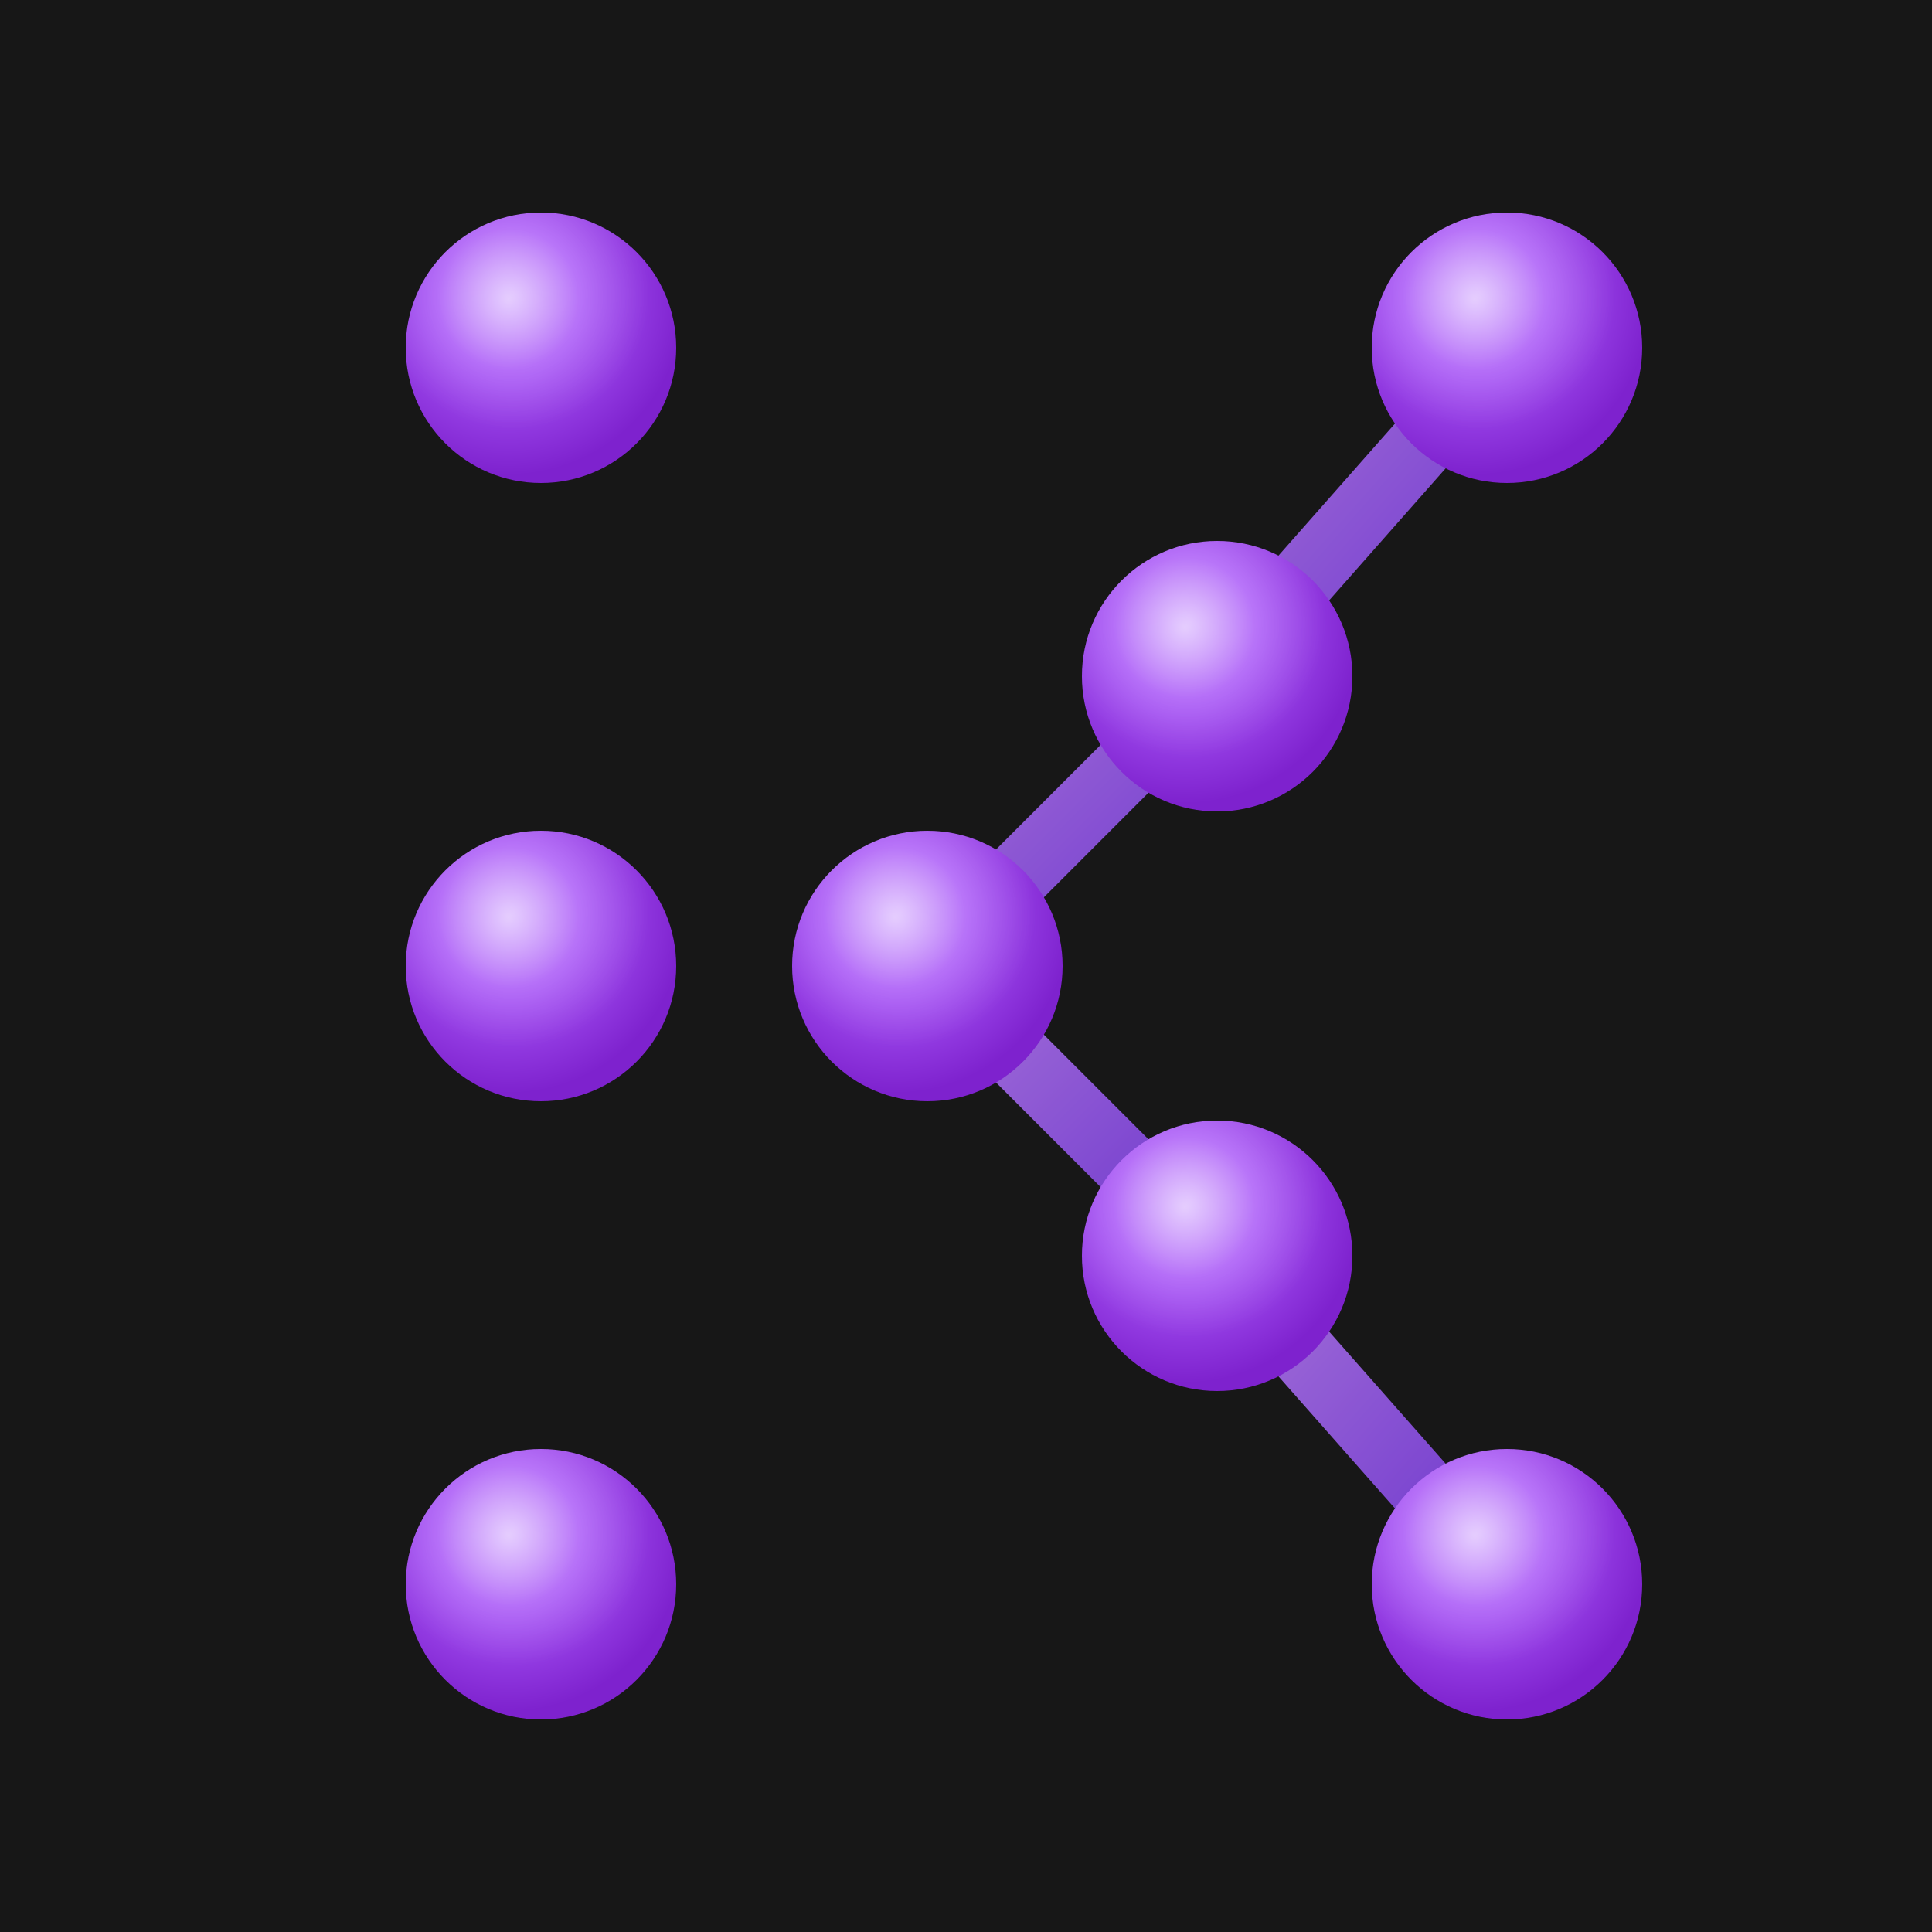
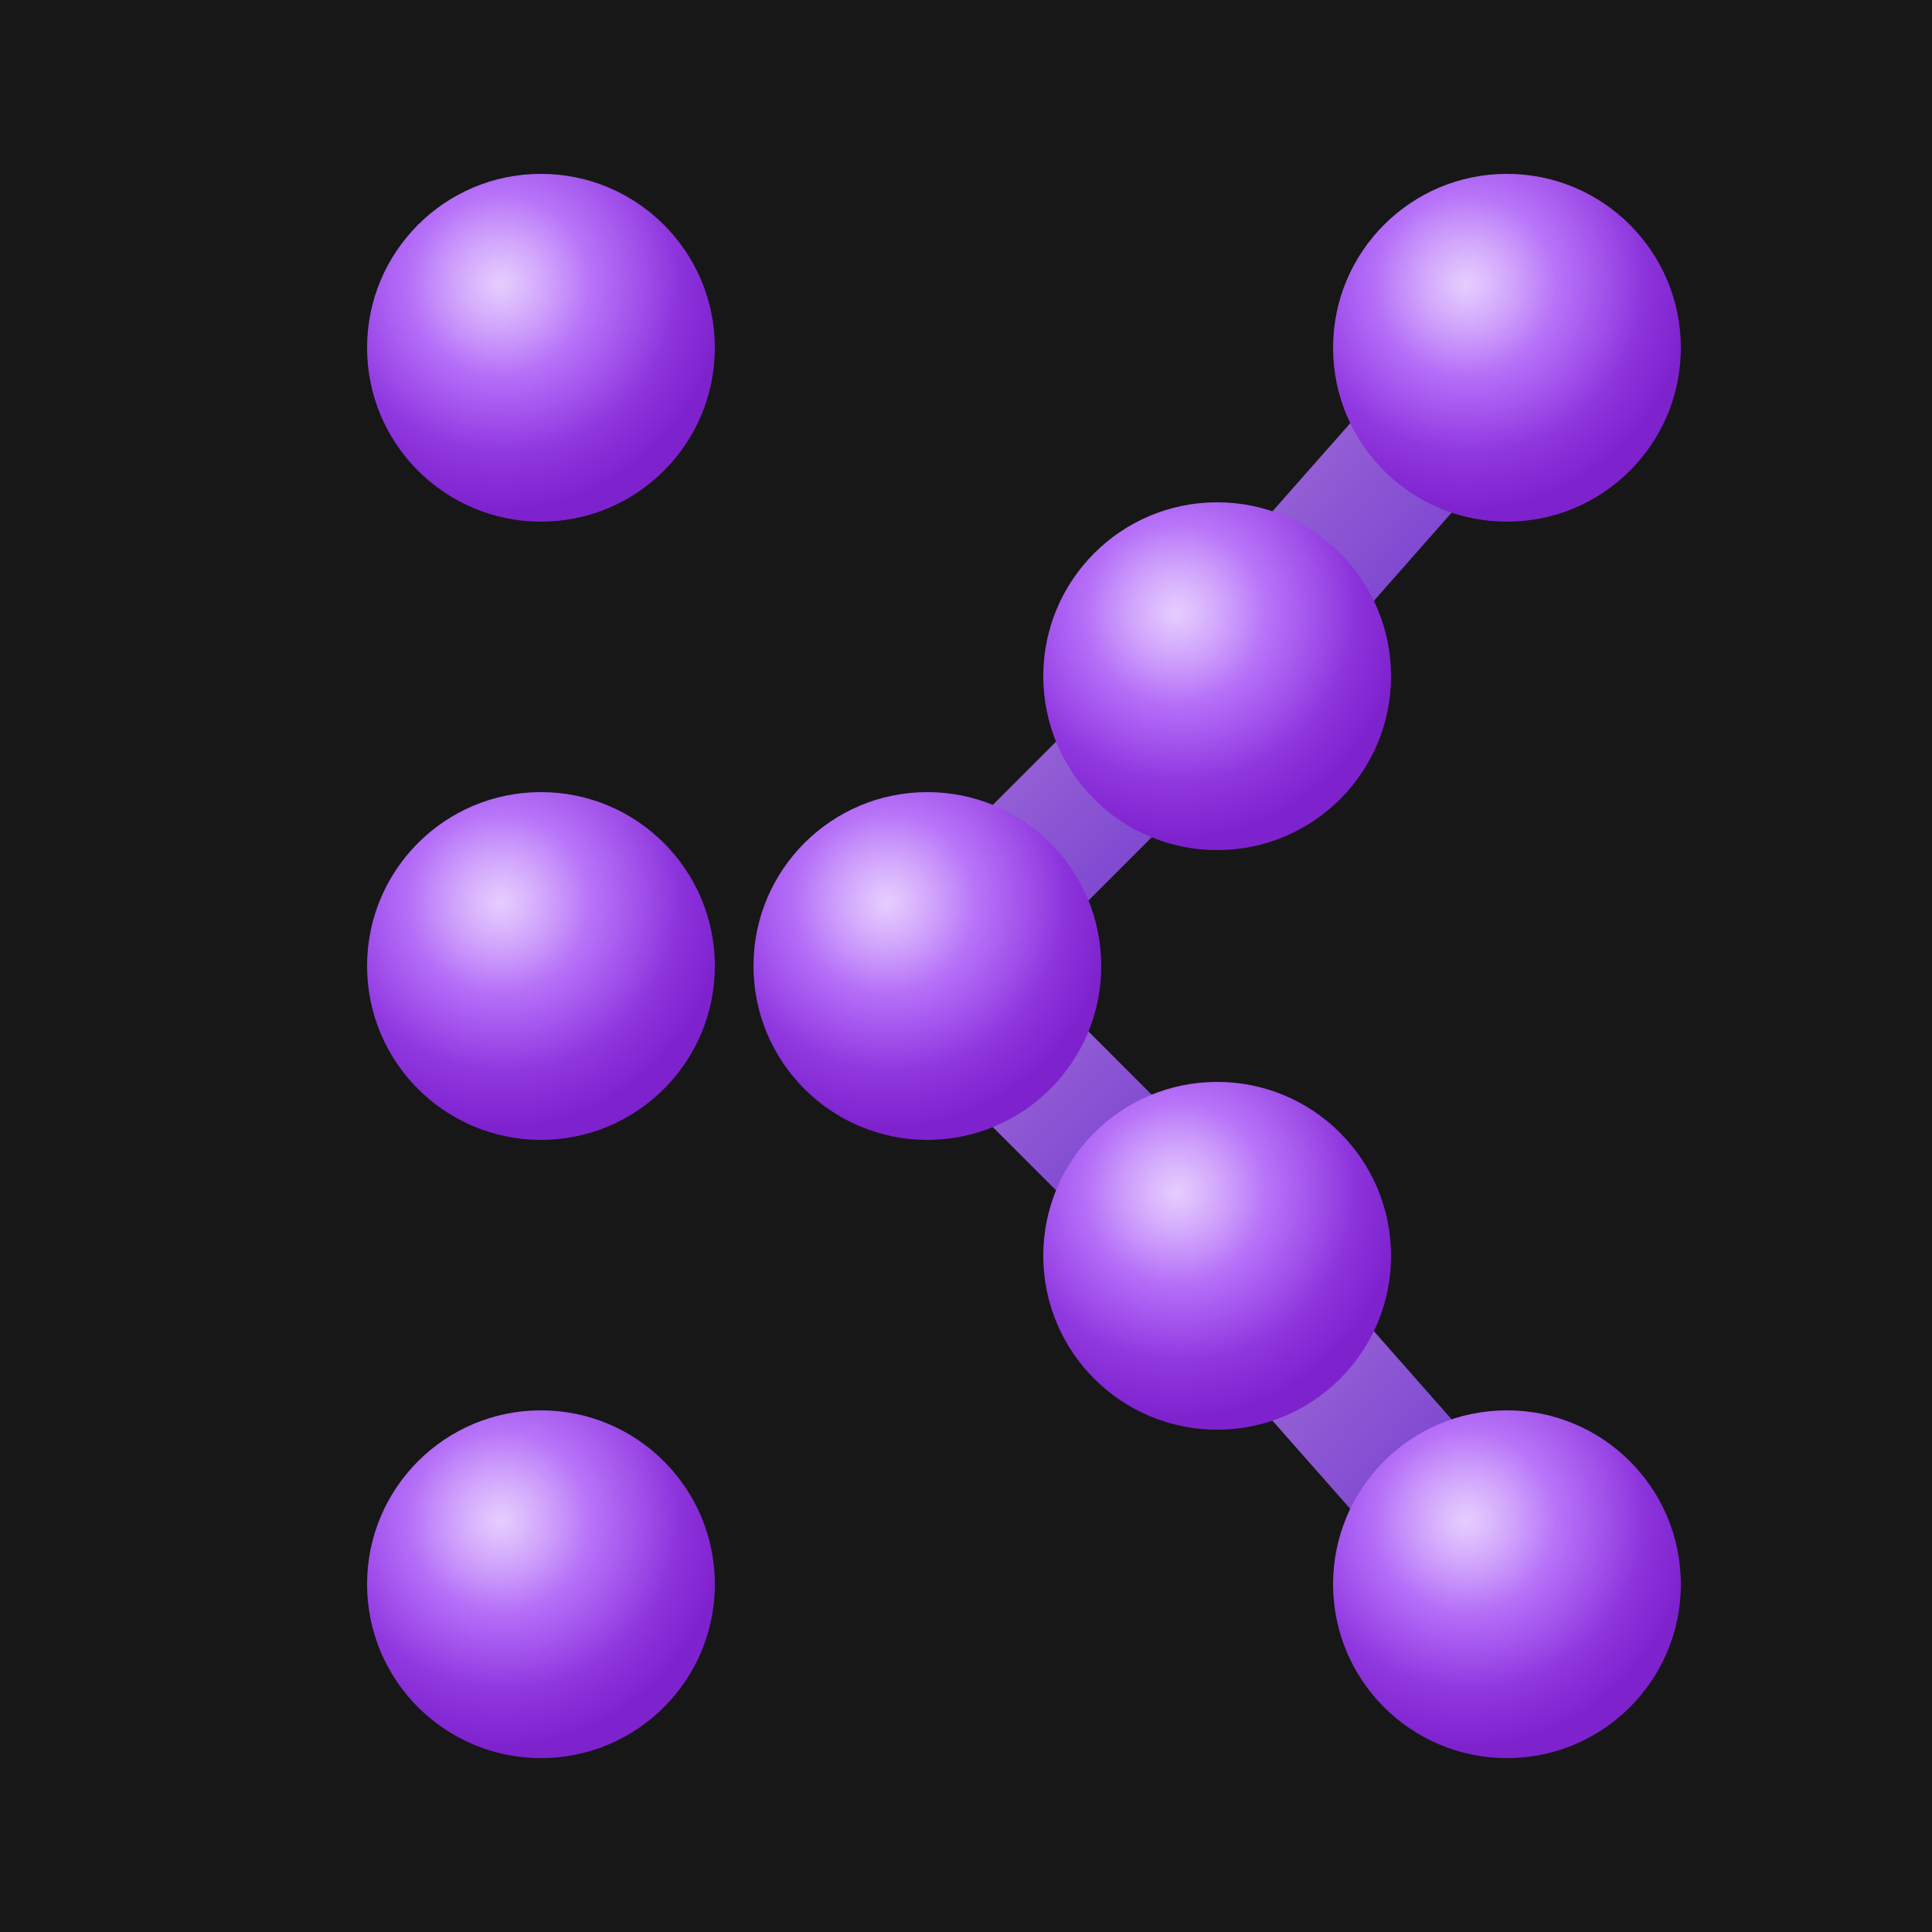
<svg xmlns="http://www.w3.org/2000/svg" width="512" height="512" viewBox="0 0 100 100" fill="none">
  <rect width="100" height="100" rx="0" fill="#171717" />
  <defs>
    <radialGradient id="n" cx="38%" cy="32%" r="65%">
      <stop offset="0%" stop-color="#d8b4fe" />
      <stop offset="40%" stop-color="#a855f7" />
      <stop offset="100%" stop-color="#7e22ce" />
    </radialGradient>
    <radialGradient id="s" cx="40%" cy="30%" r="50%">
      <stop offset="0%" stop-color="#fff" stop-opacity="0.35" />
      <stop offset="100%" stop-color="#fff" stop-opacity="0" />
    </radialGradient>
    <linearGradient id="e" x1="0%" y1="0%" x2="100%" y2="100%">
      <stop offset="0%" stop-color="#c084fc" />
      <stop offset="100%" stop-color="#7c3aed" />
    </linearGradient>
  </defs>
-   <g stroke="url(#e)" stroke-width="3.5" stroke-linecap="round" opacity="0.85">
+   <g stroke="url(#e)" stroke-width="7" stroke-linecap="round" opacity="0.85">
    <line x1="28" y1="18" x2="28" y2="50" />
    <line x1="28" y1="50" x2="28" y2="82" />
    <line x1="28" y1="50" x2="48" y2="50" />
    <line x1="48" y1="50" x2="63" y2="35" />
    <line x1="63" y1="35" x2="78" y2="18" />
    <line x1="48" y1="50" x2="63" y2="65" />
    <line x1="63" y1="65" x2="78" y2="82" />
  </g>
  <g>
-     <circle cx="28" cy="18" r="7" fill="url(#n)" />
-     <circle cx="28" cy="18" r="7" fill="url(#s)" />
-     <circle cx="28" cy="50" r="7" fill="url(#n)" />
-     <circle cx="28" cy="50" r="7" fill="url(#s)" />
-     <circle cx="28" cy="82" r="7" fill="url(#n)" />
-     <circle cx="28" cy="82" r="7" fill="url(#s)" />
-     <circle cx="48" cy="50" r="7" fill="url(#n)" />
-     <circle cx="48" cy="50" r="7" fill="url(#s)" />
-     <circle cx="63" cy="35" r="7" fill="url(#n)" />
-     <circle cx="63" cy="35" r="7" fill="url(#s)" />
-     <circle cx="78" cy="18" r="7" fill="url(#n)" />
-     <circle cx="78" cy="18" r="7" fill="url(#s)" />
-     <circle cx="63" cy="65" r="7" fill="url(#n)" />
-     <circle cx="63" cy="65" r="7" fill="url(#s)" />
-     <circle cx="78" cy="82" r="7" fill="url(#n)" />
-     <circle cx="78" cy="82" r="7" fill="url(#s)" />
+     <circle cx="28" cy="18" r="9" fill="url(#n)" />
+     <circle cx="28" cy="18" r="9" fill="url(#s)" />
+     <circle cx="28" cy="50" r="9" fill="url(#n)" />
+     <circle cx="28" cy="50" r="9" fill="url(#s)" />
+     <circle cx="28" cy="82" r="9" fill="url(#n)" />
+     <circle cx="28" cy="82" r="9" fill="url(#s)" />
+     <circle cx="48" cy="50" r="9" fill="url(#n)" />
+     <circle cx="48" cy="50" r="9" fill="url(#s)" />
+     <circle cx="63" cy="35" r="9" fill="url(#n)" />
+     <circle cx="63" cy="35" r="9" fill="url(#s)" />
+     <circle cx="78" cy="18" r="9" fill="url(#n)" />
+     <circle cx="78" cy="18" r="9" fill="url(#s)" />
+     <circle cx="63" cy="65" r="9" fill="url(#n)" />
+     <circle cx="63" cy="65" r="9" fill="url(#s)" />
+     <circle cx="78" cy="82" r="9" fill="url(#n)" />
+     <circle cx="78" cy="82" r="9" fill="url(#s)" />
  </g>
</svg>
